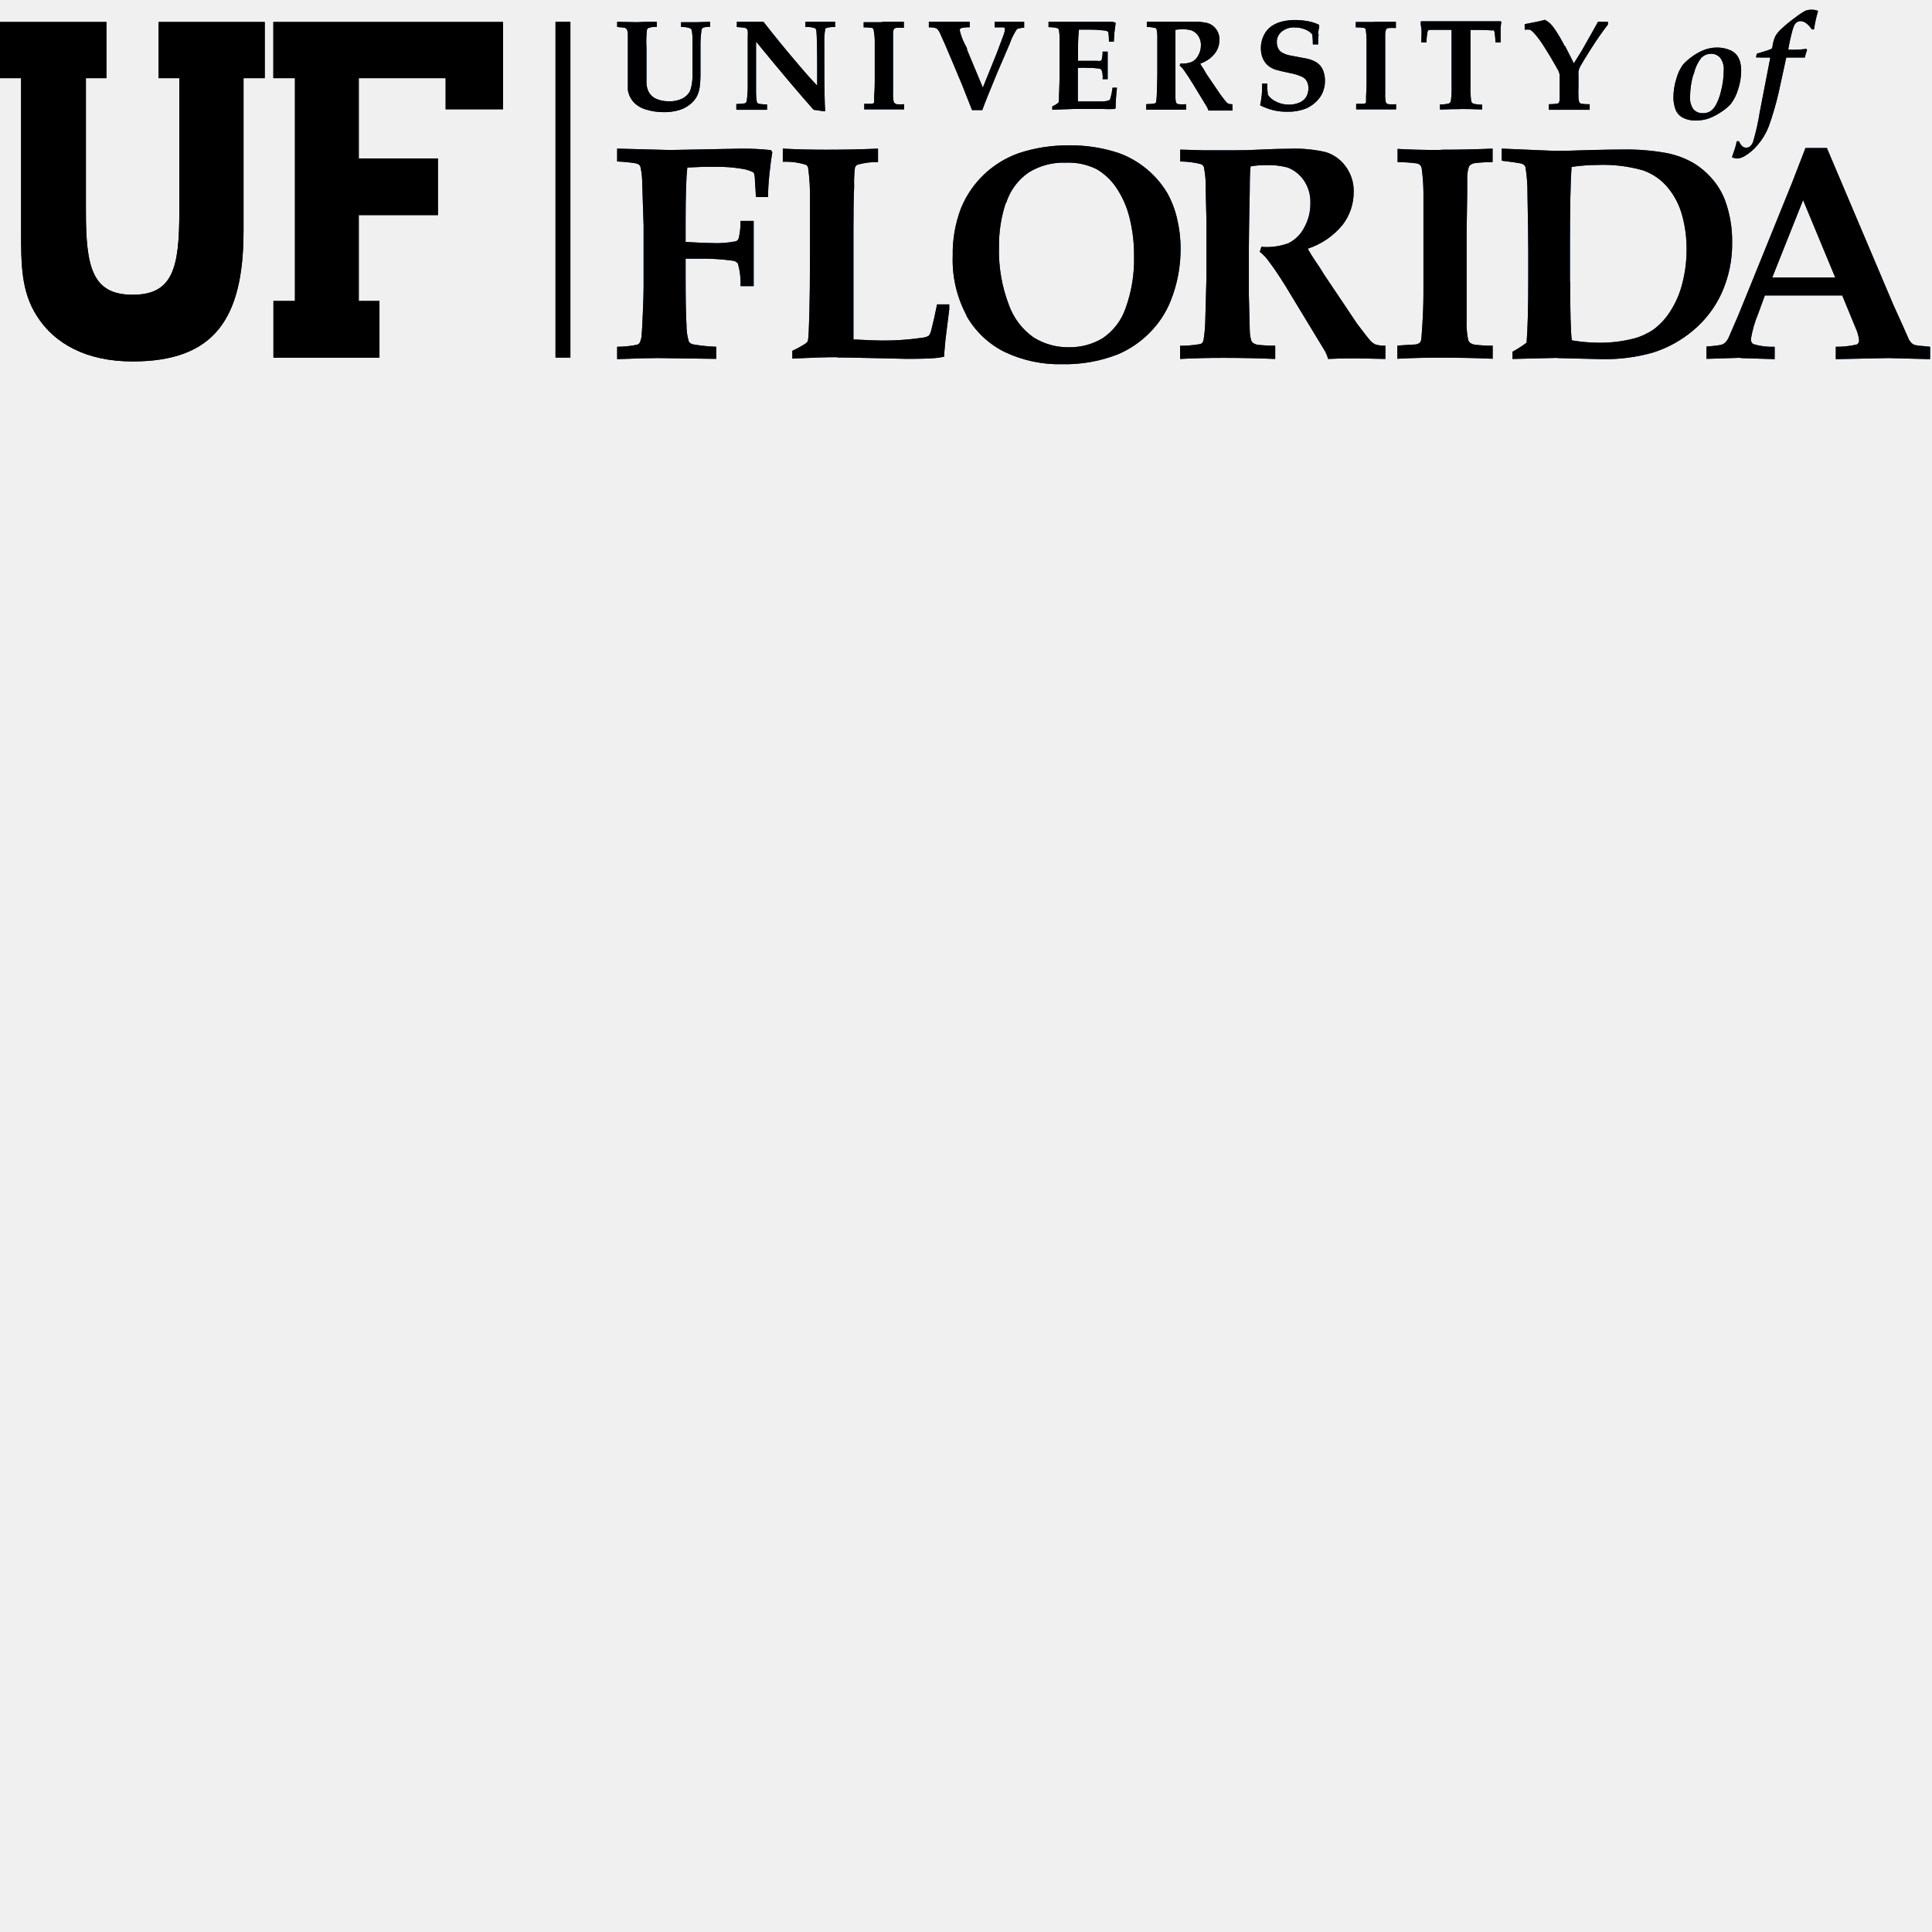
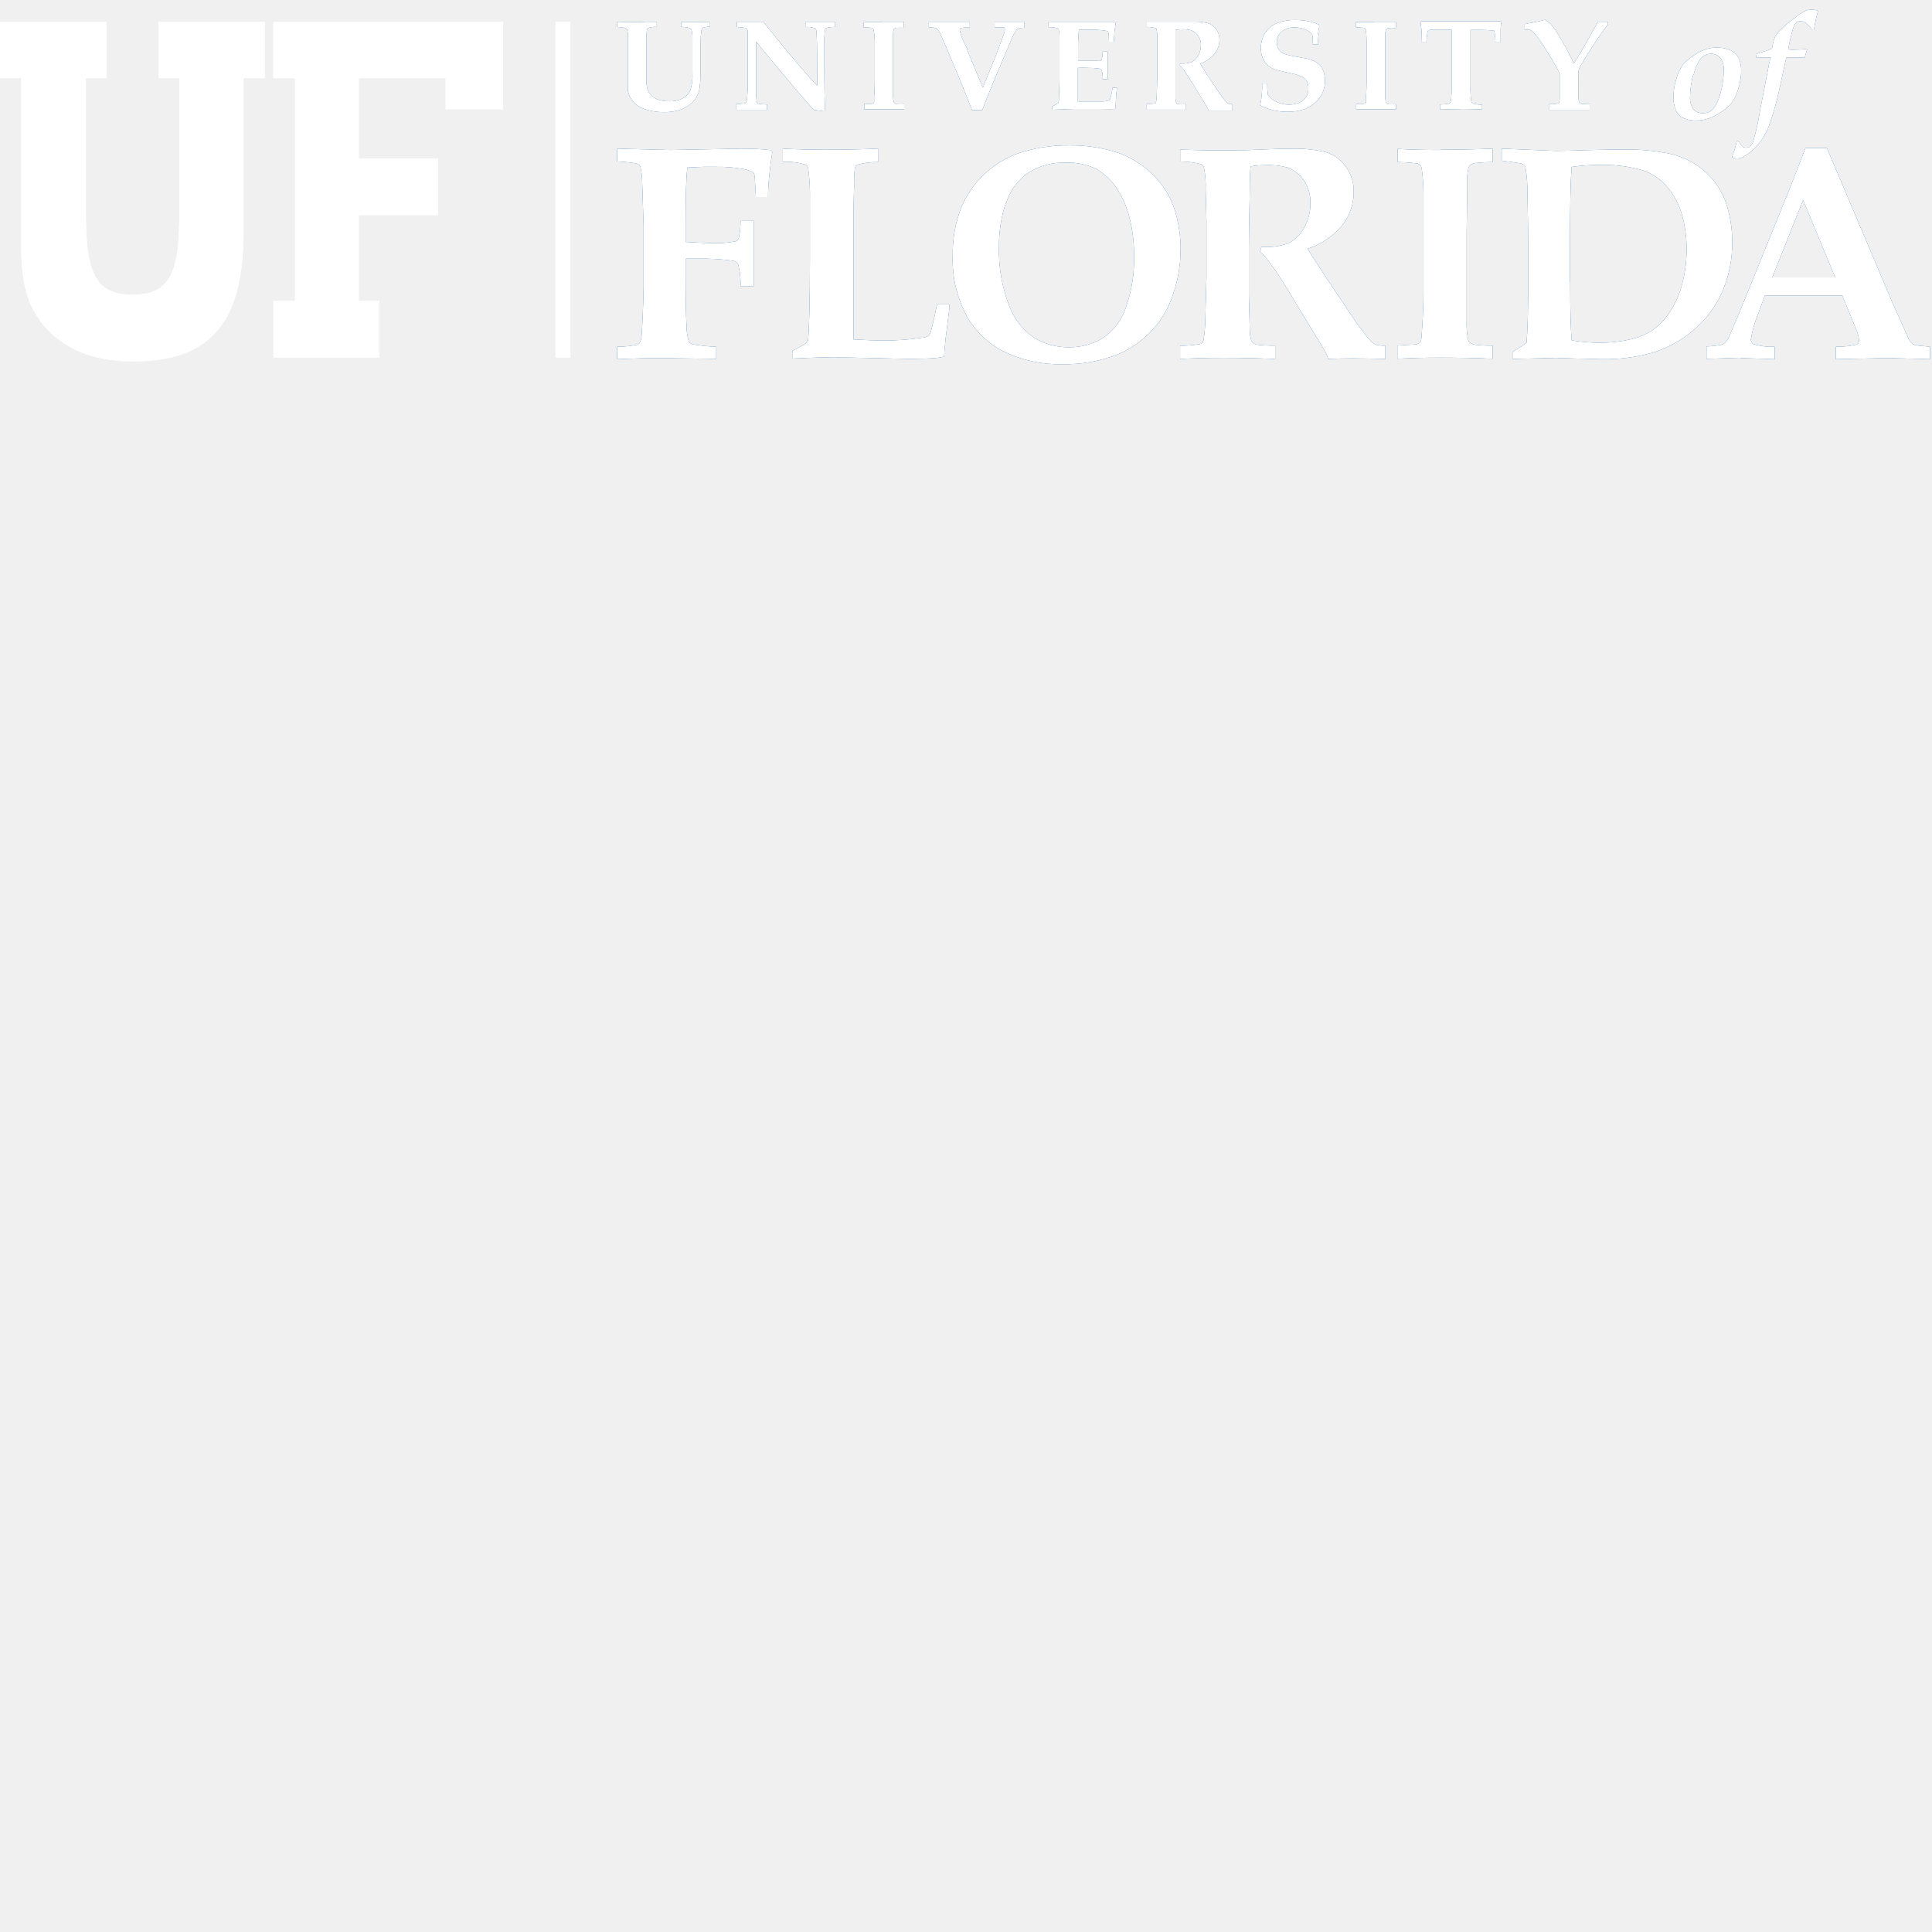
<svg xmlns="http://www.w3.org/2000/svg" height="195" width="195">
  <g fill="white" fill-rule="evenodd">
-     <path d="M56.07 2.21v33.88h1.5V2.21z" fill="#000" />
+     <path d="M56.07 2.21v33.88h1.5V2.21z" fill="white" />
    <path d="M169.09 11c.13.358.38.659.71.85.424.226.9.333 1.38.31a3.74 3.74 0 0 0 1.33-.22 6.17 6.17 0 0 0 1.23-.65 4.69 4.69 0 0 0 .94-.78 4.59 4.59 0 0 0 .74-1.46 6 6 0 0 0 .32-1.91 3.3 3.3 0 0 0-.12-.93 1.93 1.93 0 0 0-.39-.73 1.87 1.87 0 0 0-.79-.49 3.32 3.32 0 0 0-1.15-.19 3.56 3.56 0 0 0-1.42.29 5.47 5.47 0 0 0-1.23.73 5.18 5.18 0 0 0-.78.71 4.33 4.33 0 0 0-.66 1.41 6.36 6.36 0 0 0-.3 1.89 3.43 3.43 0 0 0 .2 1.18zm1.86-3.47a4 4 0 0 1 .74-1.66 1.34 1.34 0 0 1 1-.44 1.18 1.18 0 0 1 .93.4c.27.373.399.83.36 1.29a8.62 8.62 0 0 1-.31 2.21 5.51 5.51 0 0 1-.47 1.24 1.84 1.84 0 0 1-.56.65 1.28 1.28 0 0 1-.72.2 1.22 1.22 0 0 1-1-.39 2 2 0 0 1-.34-1.29 8.71 8.71 0 0 1 .33-2.23zm6.73-1.72h1l-1.06 5.47a23 23 0 0 1-.67 3 1.06 1.06 0 0 1-.31.49.64.64 0 0 1-.39.14.6.6 0 0 1-.4-.15 1.39 1.39 0 0 1-.33-.5h-.23c-.05.26-.11.51-.18.73s-.17.51-.3.88c.151.07.314.114.48.13.253-.006.5-.075.72-.2a4.94 4.94 0 0 0 1.4-1.18 6.38 6.38 0 0 0 1.11-1.85c.4-1.12.734-2.261 1-3.42l.77-3.54h1.87a4.7 4.7 0 0 1 .23-.76l-.07-.12a6.38 6.38 0 0 1-.71.07c-.527.033-.86.033-1 0h-.12a20.22 20.22 0 0 1 .43-1.95 2.67 2.67 0 0 1 .2-.54.75.75 0 0 1 .27-.28.67.67 0 0 1 .35-.1 1 1 0 0 1 .53.19c.24.176.444.396.6.65h.22a13.43 13.43 0 0 1 .41-1.87 1.68 1.68 0 0 0-.6-.12 1.8 1.8 0 0 0-.69.11 7.53 7.53 0 0 0-1 .67 14.67 14.67 0 0 0-1.42 1.16 3.1 3.1 0 0 0-.61.75 3.86 3.86 0 0 0-.26.86c0 .19-.07.31-.1.39a5.66 5.66 0 0 1-.79.28c-.32.093-.56.17-.72.23l-.07.37h.44zM76.07 22.3h-1.33a7.08 7.08 0 0 1-.17 1.7.47.47 0 0 1-.29.35 9.82 9.82 0 0 1-2.47.18c-.453 0-1.323-.037-2.61-.11v-2.08c0-2.62.057-4.43.17-5.43l1.59-.07h1.43a13.64 13.64 0 0 1 2.32.17 4 4 0 0 1 1.26.35.29.29 0 0 1 .14.15c.063.262.094.53.09.8.06.813.09 1.34.09 1.58h1.23c0-.667.047-1.443.14-2.33s.19-1.62.29-2.2l-.14-.21a26.18 26.18 0 0 0-2.9-.15l-7.28.14-5.34-.14v1.3c.6.023 1.197.08 1.79.17.153.024.299.078.43.16a.49.49 0 0 1 .14.25 7.61 7.61 0 0 1 .17 1.65c.093 2.667.14 4.08.14 4.24V29c0 .533-.027 1.413-.08 2.64s-.093 1.957-.12 2.19a1.87 1.87 0 0 1-.21.79.47.47 0 0 1-.23.17 10.22 10.22 0 0 1-2.03.21v1.25c1.86-.073 3.22-.11 4.08-.11l5.92.08V35a17.42 17.42 0 0 1-2.38-.25.71.71 0 0 1-.38-.26 5.51 5.51 0 0 1-.24-1.67c-.06-.96-.09-2.627-.09-5v-1.71h1.21c1.18-.026 2.36.04 3.53.2a.76.76 0 0 1 .54.29 7.18 7.18 0 0 1 .26 2.28h1.33zm8.42 13.78c.667 0 1.827.02 3.48.06l3.56.08c1.293 0 2.247-.027 2.86-.08a5.15 5.15 0 0 0 .9-.14c0-.193.047-.767.14-1.72l.38-3.06v-.5h-1.23c-.193.973-.39 1.847-.59 2.62a1.39 1.39 0 0 1-.26.56 1.88 1.88 0 0 1-.74.2 26.43 26.43 0 0 1-4 .27c-.507 0-1.457-.037-2.85-.11v-2.58-4.29-4.37c0-1.693.023-3.097.07-4.21a12.27 12.27 0 0 1 .08-1.88.53.53 0 0 1 .24-.3 6.89 6.89 0 0 1 2.09-.27V15c-1.647.073-3.387.11-5.22.11-1.647 0-3.11-.037-4.39-.11v1.33a6.79 6.79 0 0 1 2.32.3.47.47 0 0 1 .23.27c.15 1.08.214 2.17.19 3.26v5.91c0 2.173-.02 4.033-.06 5.58s-.087 2.447-.14 2.7a.36.36 0 0 1-.07.17 1.44 1.44 0 0 1-.41.3 9.88 9.88 0 0 1-1.1.59v.78c2-.093 3.503-.14 4.51-.14zm13.06-4.2a9.06 9.06 0 0 0 3.84 3.64 12.82 12.82 0 0 0 5.85 1.24 14.54 14.54 0 0 0 5.6-1 9.93 9.93 0 0 0 3.19-2.17 9.58 9.58 0 0 0 2.13-3.23 14 14 0 0 0 1-5.28 13 13 0 0 0-.37-3.08 9.81 9.81 0 0 0-1-2.56 9.47 9.47 0 0 0-4.89-4 15.28 15.28 0 0 0-5-.77 15.71 15.71 0 0 0-5.11.8A9.85 9.85 0 0 0 97 21a12.76 12.76 0 0 0-.84 4.83 11.82 11.82 0 0 0 1.39 6zm4-11.39a5.87 5.87 0 0 1 2.26-3.07 6.61 6.61 0 0 1 3.76-1 6.4 6.4 0 0 1 3.11.65 6.12 6.12 0 0 1 2 1.89 9.34 9.34 0 0 1 1.32 3 15.25 15.25 0 0 1 .46 3.88 14.37 14.37 0 0 1-.85 5.26 6 6 0 0 1-2.32 3.04 6.47 6.47 0 0 1-3.41.91 6.56 6.56 0 0 1-3.57-1 6.82 6.82 0 0 1-2.48-3.27 15.21 15.21 0 0 1-1-5.85 13.66 13.66 0 0 1 .7-4.49zm19.74-3.89a.57.57 0 0 1 .22.26 9.7 9.7 0 0 1 .18 2.27l.08 3.2v5.62l-.12 4.42a14.11 14.11 0 0 1-.15 1.79 1 1 0 0 1-.13.42.46.46 0 0 1-.26.15 11.4 11.4 0 0 1-2 .17v1.33c1.333-.073 2.79-.11 4.37-.11 1.767 0 3.51.037 5.23.11v-1.34a15.11 15.11 0 0 1-1.76-.09 1.18 1.18 0 0 1-.44-.16.62.62 0 0 1-.2-.22 3.58 3.58 0 0 1-.17-1.1c0-.28-.03-1.46-.09-3.54v-4.81c0-.96.03-2.867.09-5.72 0-1.273.03-2.093.09-2.46a8.54 8.54 0 0 1 1.44-.12 7.7 7.7 0 0 1 2.27.23 3.52 3.52 0 0 1 1.65 1.29c.466.682.7 1.495.67 2.32a4.93 4.93 0 0 1-.64 2.49 3.59 3.59 0 0 1-1.56 1.54 6.24 6.24 0 0 1-2.74.37l-.17.5c.362.284.679.621.94 1 .667.88 1.453 2.087 2.36 3.62l3.24 5.34c.157.27.278.559.36.86.8-.04 1.603-.06 2.41-.06.667 0 1.79.02 3.37.06v-1.34a3 3 0 0 1-1-.12 1.6 1.6 0 0 1-.5-.37c-.173-.18-.637-.77-1.39-1.77l-1-1.5-2.35-3.5-.17-.29c-.06-.1-.24-.38-.57-.86s-.61-.93-.86-1.38a7.56 7.56 0 0 0 3.5-2.38 5.39 5.39 0 0 0 1.14-3.33 4.15 4.15 0 0 0-.83-2.62 3.88 3.88 0 0 0-2-1.42 13.78 13.78 0 0 0-3.56-.34c-.82 0-1.853.03-3.1.09-.76.047-1.667.07-2.72.07h-2.88l-2.42-.07v1.2a8.55 8.55 0 0 1 2.22.3zm24.15-1.46c-1.647 0-3.107-.037-4.38-.11v1.33a16 16 0 0 1 1.92.13.75.75 0 0 1 .36.17.66.66 0 0 1 .15.3c.11.799.17 1.604.18 2.41v10.21c0 1.033-.04 2.153-.12 3.36-.05.83-.09 1.3-.12 1.42a.49.49 0 0 1-.14.24.9.9 0 0 1-.43.17c-.16 0-.767.037-1.82.11v1.33a76.478 76.478 0 0 1 4.35-.11c1.873 0 3.63.037 5.27.11v-1.32a14.41 14.41 0 0 1-1.81-.1 1.15 1.15 0 0 1-.46-.18.61.61 0 0 1-.21-.33 8.27 8.27 0 0 1-.15-2v-8.9c0-.193.02-1.527.06-4v-1.49a3.57 3.57 0 0 1 .15-1 .5.5 0 0 1 .17-.25 1.06 1.06 0 0 1 .41-.17 14.82 14.82 0 0 1 1.83-.11V15c-1.647.073-3.393.11-5.24.11zm11.71 21l4.49.11a17.7 17.7 0 0 0 5.22-.67 11.79 11.79 0 0 0 4-2.2 10.73 10.73 0 0 0 2.91-3.8 12.09 12.09 0 0 0 1.06-5.16 11.87 11.87 0 0 0-.71-4.18 7.21 7.21 0 0 0-1.25-2.12 8 8 0 0 0-2-1.7 8.78 8.78 0 0 0-2.81-1 22.57 22.57 0 0 0-4.29-.33c-.78 0-1.813.017-3.1.05-1.787.06-3.003.09-3.65.09l-5.45-.23v1.22c1.093.14 1.727.23 1.9.27a.77.77 0 0 1 .38.18.53.53 0 0 1 .12.21c.145.903.212 1.816.2 2.73.053 2.573.08 4.527.08 5.86V28c0 3.04-.057 5.237-.17 6.59-.32.243-.654.466-1 .67l-.42.24v.73l4.58-.11zm1.31-7.71v-3.5c0-3.96.053-6.653.16-8.08a18.17 18.17 0 0 1 2.57-.2 14.71 14.71 0 0 1 4.63.54 5.69 5.69 0 0 1 2.53 1.76 7.46 7.46 0 0 1 1.44 2.82 12.69 12.69 0 0 1 .44 3.34 13.59 13.59 0 0 1-.44 3.53 9.34 9.34 0 0 1-1.23 2.82 6.77 6.77 0 0 1-1.66 1.79 6.49 6.49 0 0 1-2 .92 13.63 13.63 0 0 1-3.57.42 16.32 16.32 0 0 1-2.69-.24c-.107-.96-.16-2.94-.16-5.94zm17.17 7.71l3.49.11V35a6.49 6.49 0 0 1-2.16-.27.56.56 0 0 1-.24-.51c.148-.89.4-1.759.75-2.59l.66-1.81h7.81l1.35 3.28c.185.391.303.81.35 1.24a.45.45 0 0 1-.23.43 8.8 8.8 0 0 1-2.12.23v1.25l5.31-.11 4.21.11V35l-.67-.07a4.7 4.7 0 0 1-.88-.11.9.9 0 0 1-.31-.18 1.46 1.46 0 0 1-.29-.39l-.61-1.39-.94-2.07-6.72-15.85h-2.16l-1.33 3.44-3.95 9.75a548.915 548.915 0 0 1-1.51 3.71 257.941 257.941 0 0 1-1 2.31 1.74 1.74 0 0 1-.34.45 1.08 1.08 0 0 1-.4.21c-.483.085-.97.138-1.46.16v1.25l3.47-.11zm6.36-15.94l3.24 7.8h-6.35l3.12-7.83zM63.08 2.81a.51.51 0 0 1 .21.19c.05.131.077.27.08.41v5.66a2.32 2.32 0 0 0 .84 1.48 2.9 2.9 0 0 0 1 .51 6.06 6.06 0 0 0 1.8.26 5.37 5.37 0 0 0 1.45-.18 3.22 3.22 0 0 0 1.09-.53 2.71 2.71 0 0 0 .74-.8 2.81 2.81 0 0 0 .33-1 8.8 8.8 0 0 0 .08-1.18V6.1 4.3a9.37 9.37 0 0 1 .11-1.3.36.36 0 0 1 .12-.19 1.74 1.74 0 0 1 .74-.1V2.2l-1.38.04h-1.55v.48a2.57 2.57 0 0 1 .91.13.3.3 0 0 1 .15.15c.073.328.103.664.09 1v3.3a5 5 0 0 1-.22 1.84 1.75 1.75 0 0 1-.75.78 2.81 2.81 0 0 1-1.41.3 3.08 3.08 0 0 1-1.22-.22 1.69 1.69 0 0 1-.74-.59 2.09 2.09 0 0 1-.3-1V4.8a10.45 10.45 0 0 1 .04-1.74.31.31 0 0 1 .13-.22 1.93 1.93 0 0 1 .87-.12V2.2h-1.12l-.88.04-2-.04v.52l.83.09zm11.29 8.27h3.05v-.54h-.13a5.58 5.58 0 0 1-.6-.05.44.44 0 0 1-.21-.07.26.26 0 0 1-.09-.12 5 5 0 0 1-.08-.9V4.2c2.507 3.06 4.443 5.353 5.81 6.88l1.09.16.08-.05c-.06-.6-.09-2.307-.09-5.12V4.4a7.06 7.06 0 0 1 .09-1.46.16.16 0 0 1 .07-.1c.3-.094.616-.132.93-.11V2.2h-3v.53c.339-.03.68.015 1 .13a.45.45 0 0 1 .11.31c.053.4.08 1.733.08 4v1.47c-.587-.607-1.327-1.443-2.22-2.51a110.922 110.922 0 0 1-3.2-3.93h-2.69v.53c.271.01.542.036.81.08a.41.41 0 0 1 .2.1.47.47 0 0 1 .09.21c.016.2.016.4 0 .6V8.94c-.033.62-.063 1.01-.09 1.17a.56.56 0 0 1-.08.24.28.28 0 0 1-.12.08 7 7 0 0 1-.86.07v.54zM89 2.24h-1.83v.52c.267 0 .535.017.8.05a.31.31 0 0 1 .15.07.27.27 0 0 1 .06.13c.057.327.094.658.11.99V8.3c0 .433-.02.903-.06 1.41v.6a.2.2 0 0 1-.06.1.38.38 0 0 1-.18.07h-.76v.56h4.03v-.52a6 6 0 0 1-.76 0 .48.48 0 0 1-.21-.12.26.26 0 0 1-.09-.14 3.45 3.45 0 0 1-.06-.85V5.7 4.02 3.4a1.51 1.51 0 0 1 .05-.4.21.21 0 0 1 .1-.12.44.44 0 0 1 .17-.07 6.25 6.25 0 0 1 .77 0V2.2h-2.2zm10.14 8.88c.26-.72.753-1.953 1.48-3.7l.86-2 .45-1.05a6 6 0 0 1 .72-1.44 2.1 2.1 0 0 1 .72-.13v-.6H100.39v.56H101.32a.22.22 0 0 1 .09.08.31.31 0 0 1 0 .16.8.8 0 0 1 0 .15c-.04.173-.157.507-.35 1a73.78 73.78 0 0 1-.45 1.2L99.2 8.84 97.6 5v-.12l-.31-.61a5.69 5.69 0 0 1-.42-1.21.22.22 0 0 1 .05-.16.36.36 0 0 1 .19-.09 3.93 3.93 0 0 1 .77-.06V2.2h-4.13v.56a2.06 2.06 0 0 1 .79.11c.163.157.289.349.37.56.16.32.593 1.32 1.3 3l.9 2.15 1 2.53h1zm9.15-.12h3.08c.383.02.767.02 1.15 0l.08-.08a19.6 19.6 0 0 1 .14-2.07h-.45a6.68 6.68 0 0 1-.24 1.15.23.23 0 0 1-.08.11 2.05 2.05 0 0 1-.71.13H108.79V6.85a9.13 9.13 0 0 1 1 0 7.5 7.5 0 0 1 1.13.07c.11.01.208.07.27.16.095.293.129.603.1.91h.51V5.21h-.51a3.28 3.28 0 0 1-.09.8.24.24 0 0 1-.09.13 1.16 1.16 0 0 1-.4 0h-1.9V4.82a16.15 16.15 0 0 1 .09-1.83h1.15a11 11 0 0 1 1.23.07 1.5 1.5 0 0 1 .51.1.23.23 0 0 1 .08.13c.044.305.064.612.06.92h.49l.06-.92.12-.92v-.08l-.31-.09H105.83v.54c.31-.003.62.034.92.11a.2.2 0 0 1 .1.1c.07.288.1.584.09.88v4.09c0 .333-.017.863-.05 1.59 0 .4 0 .69-.06.86-.192.147-.4.27-.62.37v.34zm8.35-8.18a.23.23 0 0 1 .09.11c.068.329.095.665.08 1V7.6l-.05 1.85a5.77 5.77 0 0 1-.06.75.41.41 0 0 1-.05.18.2.2 0 0 1-.11.06 4.9 4.9 0 0 1-.85.07v.56h4.02v-.55a6.36 6.36 0 0 1-.74 0 .49.49 0 0 1-.18-.07.26.26 0 0 1-.08-.09 1.54 1.54 0 0 1-.07-.46V8.41v-2-2.4-1a3.59 3.59 0 0 1 .6-.05 3.21 3.21 0 0 1 1 .1c.28.106.52.294.69.54.2.294.299.645.28 1a2.06 2.06 0 0 1-.27 1 1.49 1.49 0 0 1-.65.65 2.61 2.61 0 0 1-1.15.16l-.07.21c.15.119.282.26.39.42.273.367.607.873 1 1.52l1.36 2.24c.065.113.115.234.15.36h2.42v-.64a1.25 1.25 0 0 1-.4-.05.65.65 0 0 1-.21-.16c-.073-.073-.267-.32-.58-.74l-.43-.63-1-1.47-.07-.12-.2-.35c-.13-.2-.26-.39-.36-.58a3.16 3.16 0 0 0 1.46-1c.313-.4.482-.893.48-1.4a1.74 1.74 0 0 0-.35-1.1 1.62 1.62 0 0 0-.84-.59 5.75 5.75 0 0 0-1.49-.14h-4.65v.53c.314.002.627.046.93.13zm16.39.63a7.37 7.37 0 0 1 .13-.81l-.05-.15a4.32 4.32 0 0 0-1.1-.35 7 7 0 0 0-1.3-.12 5.58 5.58 0 0 0-1.26.14 3.29 3.29 0 0 0-1.1.47 2.36 2.36 0 0 0-.79.93 2.9 2.9 0 0 0-.3 1.31 2.68 2.68 0 0 0 .17.95 2 2 0 0 0 .5.75c.252.226.554.39.88.48.24.073.743.19 1.51.35a4.93 4.93 0 0 1 1.12.36c.2.102.364.262.47.46.106.214.157.451.15.69a1.7 1.7 0 0 1-.21.85 1.42 1.42 0 0 1-.69.59 2.59 2.59 0 0 1-1.08.21 2.76 2.76 0 0 1-1.28-.3 2 2 0 0 1-.83-.69 7.94 7.94 0 0 1-.07-1.14h-.51a9.27 9.27 0 0 1-.2 2.2 6.63 6.63 0 0 0 1.34.5 6 6 0 0 0 1.39.15 4.92 4.92 0 0 0 1.83-.3c.34-.138.653-.33.93-.57a3.05 3.05 0 0 0 .71-.85c.233-.44.35-.932.34-1.43a2.67 2.67 0 0 0-.12-.83 2 2 0 0 0-.31-.62 1.73 1.73 0 0 0-.5-.43 3.26 3.26 0 0 0-.83-.32l-.85-.16-1-.19a2.81 2.81 0 0 1-.73-.28 1 1 0 0 1-.38-.41 1.54 1.54 0 0 1-.14-.68 1.34 1.34 0 0 1 .47-1 1.9 1.9 0 0 1 1.34-.44 2.66 2.66 0 0 1 1.09.22c.266.1.5.27.68.49.04.332.06.666.06 1h.53c0-.43 0-.78.06-1zm5.64-1.23h-1.83v.54a6.7 6.7 0 0 1 .8.05.31.31 0 0 1 .15.07.27.27 0 0 1 .06.13 8 8 0 0 1 .08 1V8.3c0 .433-.017.903-.05 1.41v.6a.2.2 0 0 1-.06.1.38.38 0 0 1-.18.07h-.76v.56h4.03v-.52a6 6 0 0 1-.76 0 .48.48 0 0 1-.19-.08.25.25 0 0 1-.09-.14 3.44 3.44 0 0 1-.06-.85V5.7 4.02 3.4a1.52 1.52 0 0 1 .08-.4.22.22 0 0 1 .07-.1.45.45 0 0 1 .17-.07 6.23 6.23 0 0 1 .76 0V2.2h-2.2zm8.84 8.78c.567 0 1.26.017 2.08.05v-.49a3 3 0 0 1-.91-.11.38.38 0 0 1-.19-.24 10.43 10.43 0 0 1-.07-1.65v-3.8-1.74h.91c.487 0 .903.017 1.25.05a.43.43 0 0 1 .2 0 .6.6 0 0 1 .08.27c.047.311.074.625.08.94h.52V2.89a6.52 6.52 0 0 1 .07-.68l-.06-.06H143.45l-.06.06c0 .213.02.413.06.6s.04.677 0 1.47h.52c.007-.335.04-.67.1-1a.42.42 0 0 1 .08-.22.55.55 0 0 1 .24-.05h2.12v5.54a10.3 10.3 0 0 1-.07 1.64.39.39 0 0 1-.19.25 3.12 3.12 0 0 1-.91.1v.52c.78-.033 1.473-.05 2.08-.05zm10.4-6.38a15.08 15.08 0 0 0-.92-1.58 4 4 0 0 0-.49-.63 2.89 2.89 0 0 0-.56-.41l-.7.17-1.35.27V3a2.13 2.13 0 0 1 .56 0c.168.116.319.254.45.41a10.2 10.2 0 0 1 1 1.38c.453.707.88 1.423 1.28 2.15a1.8 1.8 0 0 1 .24.6v2.44a.94.94 0 0 1-.07.38.3.3 0 0 1-.17.1 6.83 6.83 0 0 1-.85.06v.56h4.12v-.56a5.21 5.21 0 0 1-.84-.05.35.35 0 0 1-.19-.11 1.2 1.2 0 0 1-.1-.44c-.02-.39-.02-.78 0-1.17V7.66a2.59 2.59 0 0 1 0-.48c.04-.167.1-.328.18-.48.14-.267.507-.867 1.1-1.8s1.157-1.74 1.69-2.42V2.2h-1c-.06.12-.21.39-.44.79l-1.2 2.12-.8 1.29c-.1-.22-.397-.807-.89-1.76z" fill="#004b93" fill-rule="nonzero" />
-     <g fill="#000">
+     <g fill="white">
      <path d="M36.21 30.38v-8.67h7.99v-5.72h-7.99v-8.1h8.77v3.14h5.79V2.22H27.59v5.67h2.18v22.49H27.6v5.72h10.7v-5.72zm-11.63-7.09V7.89h2.14V2.22H16.01v5.67h2.09v13.49c0 5.66-.65 8.37-4.71 8.37S8.67 27 8.67 21.38V7.89h2.07V2.22H0v5.67h2.13v15.4c0 3.37 0 6.12 1.59 8.6 1.77 2.8 5 4.59 9.66 4.59 8.26 0 11.2-4.31 11.2-13.19zM56.07 2.21v33.88h1.5V2.21z" />
      <path d="M169.09 11c.13.358.38.659.71.85.424.226.9.333 1.38.31a3.74 3.74 0 0 0 1.33-.22 6.17 6.17 0 0 0 1.23-.65 4.69 4.69 0 0 0 .94-.78 4.59 4.59 0 0 0 .74-1.46 6 6 0 0 0 .32-1.91 3.3 3.3 0 0 0-.12-.93 1.93 1.93 0 0 0-.39-.73 1.87 1.87 0 0 0-.79-.49 3.32 3.32 0 0 0-1.15-.19 3.56 3.56 0 0 0-1.42.29 5.47 5.47 0 0 0-1.23.73 5.18 5.18 0 0 0-.78.71 4.33 4.33 0 0 0-.66 1.41 6.36 6.36 0 0 0-.3 1.89 3.43 3.43 0 0 0 .2 1.18zm1.86-3.47a4 4 0 0 1 .74-1.66 1.34 1.34 0 0 1 1-.44 1.18 1.18 0 0 1 .93.4c.27.373.399.83.36 1.29a8.62 8.62 0 0 1-.31 2.21 5.51 5.51 0 0 1-.47 1.24 1.84 1.84 0 0 1-.56.65 1.28 1.28 0 0 1-.72.2 1.22 1.22 0 0 1-1-.39 2 2 0 0 1-.34-1.29 8.71 8.71 0 0 1 .33-2.23zm6.73-1.72h1l-1.06 5.47a23 23 0 0 1-.67 3 1.06 1.06 0 0 1-.31.49.64.64 0 0 1-.39.14.6.6 0 0 1-.4-.15 1.39 1.39 0 0 1-.33-.5h-.23c-.05.26-.11.51-.18.73s-.17.51-.3.88c.151.07.314.114.48.13.253-.006.5-.075.72-.2a4.94 4.94 0 0 0 1.4-1.18 6.38 6.38 0 0 0 1.11-1.85c.4-1.12.734-2.261 1-3.42l.77-3.54h1.87a4.7 4.7 0 0 1 .23-.76l-.07-.12a6.38 6.38 0 0 1-.71.07c-.527.033-.86.033-1 0h-.12a20.22 20.22 0 0 1 .43-1.95 2.67 2.67 0 0 1 .2-.54.75.75 0 0 1 .27-.28.67.67 0 0 1 .35-.1 1 1 0 0 1 .53.19c.24.176.444.396.6.65h.22a13.43 13.43 0 0 1 .41-1.87 1.68 1.68 0 0 0-.6-.12 1.8 1.8 0 0 0-.69.11 7.53 7.53 0 0 0-1 .67 14.67 14.67 0 0 0-1.42 1.16 3.1 3.1 0 0 0-.61.75 3.86 3.86 0 0 0-.26.86c0 .19-.07.31-.1.39a5.66 5.66 0 0 1-.79.28c-.32.093-.56.17-.72.23l-.07.37h.44zM76.07 22.3h-1.33a7.08 7.08 0 0 1-.17 1.7.47.47 0 0 1-.29.35 9.82 9.82 0 0 1-2.47.18c-.453 0-1.323-.037-2.61-.11v-2.08c0-2.62.057-4.43.17-5.43l1.59-.07h1.43a13.64 13.64 0 0 1 2.32.17 4 4 0 0 1 1.26.35.29.29 0 0 1 .14.15c.063.262.094.53.09.8.06.813.09 1.34.09 1.58h1.23c0-.667.047-1.443.14-2.33s.19-1.62.29-2.2l-.14-.21a26.18 26.18 0 0 0-2.9-.15l-7.28.14-5.34-.14v1.3c.6.023 1.197.08 1.79.17.153.024.299.078.43.16a.49.49 0 0 1 .14.25 7.61 7.61 0 0 1 .17 1.65c.093 2.667.14 4.08.14 4.24V29c0 .533-.027 1.413-.08 2.64s-.093 1.957-.12 2.19a1.87 1.87 0 0 1-.21.79.47.47 0 0 1-.23.17 10.22 10.22 0 0 1-2.03.21v1.25c1.86-.073 3.22-.11 4.08-.11l5.92.08V35a17.42 17.42 0 0 1-2.38-.25.71.71 0 0 1-.38-.26 5.51 5.51 0 0 1-.24-1.67c-.06-.96-.09-2.627-.09-5v-1.71h1.21c1.18-.026 2.36.04 3.53.2a.76.76 0 0 1 .54.29 7.18 7.18 0 0 1 .26 2.28h1.33zm8.42 13.78c.667 0 1.827.02 3.48.06l3.56.08c1.293 0 2.247-.027 2.86-.08a5.15 5.15 0 0 0 .9-.14c0-.193.047-.767.14-1.72l.38-3.06v-.5h-1.23c-.193.973-.39 1.847-.59 2.62a1.39 1.39 0 0 1-.26.56 1.88 1.88 0 0 1-.74.2 26.43 26.43 0 0 1-4 .27c-.507 0-1.457-.037-2.85-.11v-2.58-4.29-4.37c0-1.693.023-3.097.07-4.21a12.27 12.27 0 0 1 .08-1.88.53.53 0 0 1 .24-.3 6.89 6.89 0 0 1 2.09-.27V15c-1.647.073-3.387.11-5.22.11-1.647 0-3.11-.037-4.39-.11v1.33a6.79 6.79 0 0 1 2.32.3.47.47 0 0 1 .23.27c.15 1.08.214 2.17.19 3.26v5.91c0 2.173-.02 4.033-.06 5.58s-.087 2.447-.14 2.7a.36.36 0 0 1-.07.17 1.44 1.44 0 0 1-.41.3 9.88 9.88 0 0 1-1.1.59v.78c2-.093 3.503-.14 4.51-.14zm13.06-4.2a9.06 9.06 0 0 0 3.84 3.64 12.82 12.82 0 0 0 5.85 1.24 14.54 14.54 0 0 0 5.6-1 9.93 9.93 0 0 0 3.19-2.17 9.58 9.58 0 0 0 2.13-3.23 14 14 0 0 0 1-5.28 13 13 0 0 0-.37-3.08 9.81 9.81 0 0 0-1-2.56 9.47 9.47 0 0 0-4.89-4 15.28 15.28 0 0 0-5-.77 15.71 15.71 0 0 0-5.11.8A9.85 9.85 0 0 0 97 21a12.76 12.76 0 0 0-.84 4.83 11.82 11.82 0 0 0 1.39 6zm4-11.39a5.87 5.87 0 0 1 2.26-3.07 6.61 6.61 0 0 1 3.76-1 6.4 6.4 0 0 1 3.11.65 6.12 6.12 0 0 1 2 1.89 9.34 9.34 0 0 1 1.32 3 15.25 15.25 0 0 1 .46 3.88 14.37 14.37 0 0 1-.85 5.26 6 6 0 0 1-2.32 3.04 6.47 6.47 0 0 1-3.41.91 6.56 6.56 0 0 1-3.57-1 6.82 6.82 0 0 1-2.48-3.27 15.21 15.21 0 0 1-1-5.85 13.66 13.66 0 0 1 .7-4.49zm19.74-3.89a.57.57 0 0 1 .22.26 9.7 9.7 0 0 1 .18 2.27l.08 3.2v5.62l-.12 4.42a14.11 14.11 0 0 1-.15 1.79 1 1 0 0 1-.13.42.46.46 0 0 1-.26.15 11.4 11.4 0 0 1-2 .17v1.33c1.333-.073 2.79-.11 4.37-.11 1.767 0 3.51.037 5.23.11v-1.34a15.11 15.11 0 0 1-1.76-.09 1.18 1.18 0 0 1-.44-.16.62.62 0 0 1-.2-.22 3.58 3.58 0 0 1-.17-1.1c0-.28-.03-1.46-.09-3.54v-4.81c0-.96.03-2.867.09-5.72 0-1.273.03-2.093.09-2.46a8.54 8.54 0 0 1 1.44-.12 7.7 7.7 0 0 1 2.27.23 3.52 3.52 0 0 1 1.65 1.29c.466.682.7 1.495.67 2.32a4.93 4.93 0 0 1-.64 2.49 3.59 3.59 0 0 1-1.56 1.54 6.24 6.24 0 0 1-2.74.37l-.17.5c.362.284.679.621.94 1 .667.88 1.453 2.087 2.36 3.62l3.24 5.34c.157.27.278.559.36.86.8-.04 1.603-.06 2.41-.06.667 0 1.79.02 3.37.06v-1.34a3 3 0 0 1-1-.12 1.6 1.6 0 0 1-.5-.37c-.173-.18-.637-.77-1.39-1.77l-1-1.5-2.35-3.5-.17-.29c-.06-.1-.24-.38-.57-.86s-.61-.93-.86-1.38a7.56 7.56 0 0 0 3.5-2.38 5.39 5.39 0 0 0 1.14-3.33 4.15 4.15 0 0 0-.83-2.62 3.88 3.88 0 0 0-2-1.42 13.78 13.78 0 0 0-3.56-.34c-.82 0-1.853.03-3.1.09-.76.047-1.667.07-2.72.07h-2.88l-2.42-.07v1.2a8.55 8.55 0 0 1 2.22.3zm24.15-1.46c-1.647 0-3.107-.037-4.38-.11v1.33a16 16 0 0 1 1.92.13.75.75 0 0 1 .36.17.66.66 0 0 1 .15.3c.11.799.17 1.604.18 2.41v10.21c0 1.033-.04 2.153-.12 3.36-.05.83-.09 1.3-.12 1.42a.49.49 0 0 1-.14.24.9.9 0 0 1-.43.17c-.16 0-.767.037-1.82.11v1.33a76.478 76.478 0 0 1 4.35-.11c1.873 0 3.63.037 5.27.11v-1.32a14.41 14.41 0 0 1-1.81-.1 1.15 1.15 0 0 1-.46-.18.61.61 0 0 1-.21-.33 8.27 8.27 0 0 1-.15-2v-8.9c0-.193.02-1.527.06-4v-1.49a3.57 3.57 0 0 1 .15-1 .5.5 0 0 1 .17-.25 1.06 1.06 0 0 1 .41-.17 14.82 14.82 0 0 1 1.83-.11V15c-1.647.073-3.393.11-5.24.11zm11.71 21l4.49.11a17.7 17.7 0 0 0 5.22-.67 11.79 11.79 0 0 0 4-2.2 10.73 10.73 0 0 0 2.91-3.8 12.09 12.09 0 0 0 1.06-5.16 11.87 11.87 0 0 0-.71-4.18 7.21 7.21 0 0 0-1.25-2.12 8 8 0 0 0-2-1.7 8.78 8.78 0 0 0-2.81-1 22.57 22.57 0 0 0-4.29-.33c-.78 0-1.813.017-3.1.05-1.787.06-3.003.09-3.65.09l-5.45-.23v1.22c1.093.14 1.727.23 1.9.27a.77.77 0 0 1 .38.18.53.53 0 0 1 .12.21c.145.903.212 1.816.2 2.73.053 2.573.08 4.527.08 5.86V28c0 3.04-.057 5.237-.17 6.59-.32.243-.654.466-1 .67l-.42.24v.73l4.58-.11zm1.31-7.71v-3.5c0-3.96.053-6.653.16-8.08a18.17 18.17 0 0 1 2.57-.2 14.71 14.71 0 0 1 4.63.54 5.69 5.69 0 0 1 2.53 1.76 7.46 7.46 0 0 1 1.44 2.82 12.69 12.69 0 0 1 .44 3.34 13.59 13.59 0 0 1-.44 3.53 9.34 9.34 0 0 1-1.23 2.82 6.77 6.77 0 0 1-1.66 1.79 6.49 6.49 0 0 1-2 .92 13.63 13.63 0 0 1-3.57.42 16.32 16.32 0 0 1-2.69-.24c-.107-.96-.16-2.94-.16-5.94zm17.17 7.71l3.49.11V35a6.49 6.49 0 0 1-2.16-.27.56.56 0 0 1-.24-.51c.148-.89.4-1.759.75-2.59l.66-1.81h7.81l1.35 3.28c.185.391.303.81.35 1.24a.45.45 0 0 1-.23.43 8.8 8.8 0 0 1-2.12.23v1.25l5.31-.11 4.21.11V35l-.67-.07a4.7 4.7 0 0 1-.88-.11.9.9 0 0 1-.31-.18 1.46 1.46 0 0 1-.29-.39l-.61-1.39-.94-2.07-6.72-15.85h-2.16l-1.33 3.44-3.95 9.75a548.915 548.915 0 0 1-1.51 3.71 257.941 257.941 0 0 1-1 2.31 1.74 1.74 0 0 1-.34.45 1.08 1.08 0 0 1-.4.21c-.483.085-.97.138-1.46.16v1.25l3.47-.11zm6.36-15.94l3.24 7.8h-6.35l3.12-7.83zM63.08 2.81a.51.51 0 0 1 .21.19c.05.131.077.27.08.41v5.66a2.32 2.32 0 0 0 .84 1.48 2.9 2.9 0 0 0 1 .51 6.06 6.06 0 0 0 1.8.26 5.37 5.37 0 0 0 1.45-.18 3.22 3.22 0 0 0 1.09-.53 2.71 2.71 0 0 0 .74-.8 2.81 2.81 0 0 0 .33-1 8.8 8.8 0 0 0 .08-1.18V6.1 4.3a9.37 9.37 0 0 1 .11-1.3.36.36 0 0 1 .12-.19 1.74 1.74 0 0 1 .74-.1V2.2l-1.38.04h-1.55v.48a2.57 2.57 0 0 1 .91.13.3.3 0 0 1 .15.15c.073.328.103.664.09 1v3.3a5 5 0 0 1-.22 1.84 1.75 1.75 0 0 1-.75.78 2.81 2.81 0 0 1-1.41.3 3.08 3.08 0 0 1-1.22-.22 1.69 1.69 0 0 1-.74-.59 2.09 2.09 0 0 1-.3-1V4.8a10.45 10.45 0 0 1 .04-1.74.31.31 0 0 1 .13-.22 1.93 1.93 0 0 1 .87-.12V2.2h-1.12l-.88.04-2-.04v.52l.83.09zm11.29 8.27h3.05v-.54h-.13a5.58 5.58 0 0 1-.6-.05.44.44 0 0 1-.21-.07.26.26 0 0 1-.09-.12 5 5 0 0 1-.08-.9V4.2c2.507 3.06 4.443 5.353 5.81 6.88l1.09.16.08-.05c-.06-.6-.09-2.307-.09-5.12V4.4a7.06 7.06 0 0 1 .09-1.46.16.16 0 0 1 .07-.1c.3-.094.616-.132.93-.11V2.2h-3v.53c.339-.03.68.015 1 .13a.45.45 0 0 1 .11.31c.053.4.08 1.733.08 4v1.47c-.587-.607-1.327-1.443-2.22-2.51a110.922 110.922 0 0 1-3.2-3.93h-2.69v.53c.271.01.542.036.81.08a.41.41 0 0 1 .2.1.47.47 0 0 1 .09.21c.016.2.016.4 0 .6V8.94c-.033.62-.063 1.01-.09 1.17a.56.56 0 0 1-.08.24.28.28 0 0 1-.12.08 7 7 0 0 1-.86.07v.54zM89 2.24h-1.83v.52c.267 0 .535.017.8.05a.31.31 0 0 1 .15.07.27.27 0 0 1 .06.13c.057.327.094.658.11.99V8.3c0 .433-.02.903-.06 1.41v.6a.2.2 0 0 1-.06.1.38.38 0 0 1-.18.07h-.76v.56h4.03v-.52a6 6 0 0 1-.76 0 .48.48 0 0 1-.21-.12.26.26 0 0 1-.09-.14 3.45 3.45 0 0 1-.06-.85V5.7 4.02 3.4a1.51 1.51 0 0 1 .05-.4.21.21 0 0 1 .1-.12.44.44 0 0 1 .17-.07 6.25 6.25 0 0 1 .77 0V2.2h-2.2zm10.14 8.88c.26-.72.753-1.953 1.48-3.7l.86-2 .45-1.05a6 6 0 0 1 .72-1.44 2.1 2.1 0 0 1 .72-.13v-.6H100.39v.56H101.32a.22.22 0 0 1 .09.08.31.31 0 0 1 0 .16.8.8 0 0 1 0 .15c-.04.173-.157.507-.35 1a73.78 73.78 0 0 1-.45 1.2L99.2 8.84 97.6 5v-.12l-.31-.61a5.69 5.69 0 0 1-.42-1.21.22.22 0 0 1 .05-.16.36.36 0 0 1 .19-.09 3.93 3.93 0 0 1 .77-.06V2.2h-4.13v.56a2.06 2.06 0 0 1 .79.11c.163.157.289.349.37.56.16.32.593 1.32 1.3 3l.9 2.15 1 2.53h1zm9.15-.12h3.08c.383.02.767.02 1.15 0l.08-.08a19.6 19.6 0 0 1 .14-2.07h-.45a6.68 6.68 0 0 1-.24 1.15.23.23 0 0 1-.08.11 2.05 2.05 0 0 1-.71.13H108.79V6.85a9.13 9.13 0 0 1 1 0 7.5 7.5 0 0 1 1.13.07c.11.01.208.07.27.16.095.293.129.603.1.91h.51V5.21h-.51a3.28 3.28 0 0 1-.09.8.24.24 0 0 1-.09.13 1.16 1.16 0 0 1-.4 0h-1.9V4.82a16.15 16.15 0 0 1 .09-1.83h1.15a11 11 0 0 1 1.23.07 1.5 1.5 0 0 1 .51.1.23.23 0 0 1 .08.13c.044.305.064.612.06.92h.49l.06-.92.12-.92v-.08l-.31-.09H105.83v.54c.31-.003.62.034.92.11a.2.2 0 0 1 .1.1c.07.288.1.584.09.88v4.09c0 .333-.017.863-.05 1.59 0 .4 0 .69-.06.86-.192.147-.4.27-.62.37v.34zm8.35-8.18a.23.23 0 0 1 .09.11c.068.329.095.665.08 1V7.6l-.05 1.85a5.77 5.77 0 0 1-.06.75.41.41 0 0 1-.05.18.2.2 0 0 1-.11.06 4.9 4.9 0 0 1-.85.07v.56h4.02v-.55a6.36 6.36 0 0 1-.74 0 .49.49 0 0 1-.18-.07.26.26 0 0 1-.08-.09 1.54 1.54 0 0 1-.07-.46V8.41v-2-2.4-1a3.59 3.59 0 0 1 .6-.05 3.21 3.21 0 0 1 1 .1c.28.106.52.294.69.54.2.294.299.645.28 1a2.06 2.06 0 0 1-.27 1 1.49 1.49 0 0 1-.65.65 2.61 2.61 0 0 1-1.15.16l-.07.21c.15.119.282.26.39.42.273.367.607.873 1 1.52l1.36 2.24c.065.113.115.234.15.36h2.42v-.64a1.25 1.25 0 0 1-.4-.05.65.65 0 0 1-.21-.16c-.073-.073-.267-.32-.58-.74l-.43-.63-1-1.47-.07-.12-.2-.35c-.13-.2-.26-.39-.36-.58a3.16 3.16 0 0 0 1.46-1c.313-.4.482-.893.48-1.4a1.74 1.74 0 0 0-.35-1.1 1.62 1.62 0 0 0-.84-.59 5.75 5.75 0 0 0-1.49-.14h-4.65v.53c.314.002.627.046.93.13zm16.39.63a7.37 7.37 0 0 1 .13-.81l-.05-.15a4.32 4.32 0 0 0-1.1-.35 7 7 0 0 0-1.3-.12 5.58 5.58 0 0 0-1.26.14 3.29 3.29 0 0 0-1.1.47 2.36 2.36 0 0 0-.79.93 2.9 2.9 0 0 0-.3 1.31 2.68 2.68 0 0 0 .17.95 2 2 0 0 0 .5.75c.252.226.554.39.88.48.24.073.743.19 1.51.35a4.93 4.93 0 0 1 1.12.36c.2.102.364.262.47.46.106.214.157.451.15.69a1.7 1.7 0 0 1-.21.85 1.42 1.42 0 0 1-.69.59 2.59 2.59 0 0 1-1.08.21 2.76 2.76 0 0 1-1.28-.3 2 2 0 0 1-.83-.69 7.94 7.94 0 0 1-.07-1.14h-.51a9.27 9.27 0 0 1-.2 2.2 6.63 6.63 0 0 0 1.34.5 6 6 0 0 0 1.39.15 4.92 4.92 0 0 0 1.83-.3c.34-.138.653-.33.93-.57a3.05 3.05 0 0 0 .71-.85c.233-.44.35-.932.34-1.43a2.67 2.67 0 0 0-.12-.83 2 2 0 0 0-.31-.62 1.73 1.73 0 0 0-.5-.43 3.26 3.26 0 0 0-.83-.32l-.85-.16-1-.19a2.81 2.81 0 0 1-.73-.28 1 1 0 0 1-.38-.41 1.54 1.54 0 0 1-.14-.68 1.34 1.34 0 0 1 .47-1 1.9 1.9 0 0 1 1.34-.44 2.66 2.66 0 0 1 1.09.22c.266.1.5.27.68.49.04.332.06.666.06 1h.53c0-.43 0-.78.06-1zm5.64-1.23h-1.83v.54a6.7 6.7 0 0 1 .8.05.31.31 0 0 1 .15.07.27.27 0 0 1 .06.13 8 8 0 0 1 .08 1V8.3c0 .433-.017.903-.05 1.41v.6a.2.2 0 0 1-.06.1.38.38 0 0 1-.18.07h-.76v.56h4.03v-.52a6 6 0 0 1-.76 0 .48.48 0 0 1-.19-.08.25.25 0 0 1-.09-.14 3.44 3.44 0 0 1-.06-.85V5.7 4.02 3.4a1.52 1.52 0 0 1 .08-.4.22.22 0 0 1 .07-.1.45.45 0 0 1 .17-.07 6.23 6.23 0 0 1 .76 0V2.2h-2.2zm8.84 8.78c.567 0 1.26.017 2.08.05v-.49a3 3 0 0 1-.91-.11.38.38 0 0 1-.19-.24 10.43 10.43 0 0 1-.07-1.65v-3.8-1.74h.91c.487 0 .903.017 1.25.05a.43.43 0 0 1 .2 0 .6.6 0 0 1 .08.27c.047.311.074.625.08.94h.52V2.89a6.52 6.52 0 0 1 .07-.68l-.06-.06H143.45l-.06.06c0 .213.02.413.06.6s.04.677 0 1.47h.52c.007-.335.04-.67.1-1a.42.42 0 0 1 .08-.22.55.55 0 0 1 .24-.05h2.12v5.54a10.3 10.3 0 0 1-.07 1.64.39.39 0 0 1-.19.25 3.12 3.12 0 0 1-.91.1v.52c.78-.033 1.473-.05 2.08-.05zm10.4-6.38a15.08 15.08 0 0 0-.92-1.58 4 4 0 0 0-.49-.63 2.89 2.89 0 0 0-.56-.41l-.7.17-1.35.27V3a2.13 2.13 0 0 1 .56 0c.168.116.319.254.45.41a10.2 10.2 0 0 1 1 1.38c.453.707.88 1.423 1.28 2.15a1.8 1.8 0 0 1 .24.6v2.44a.94.94 0 0 1-.07.38.3.3 0 0 1-.17.1 6.83 6.83 0 0 1-.85.06v.56h4.12v-.56a5.21 5.21 0 0 1-.84-.05.35.35 0 0 1-.19-.11 1.2 1.2 0 0 1-.1-.44c-.02-.39-.02-.78 0-1.17V7.66a2.59 2.59 0 0 1 0-.48c.04-.167.1-.328.18-.48.14-.267.507-.867 1.1-1.8s1.157-1.74 1.69-2.42V2.2h-1c-.06.12-.21.39-.44.79l-1.2 2.12-.8 1.29c-.1-.22-.397-.807-.89-1.76z" fill-rule="nonzero" />
      <path d="M36.21 30.38v-8.67h7.99v-5.72h-7.99v-8.1h8.77v3.14h5.79V2.22H27.59v5.67h2.18v22.49H27.6v5.72h10.7v-5.72zm-11.63-7.09V7.89h2.14V2.22H16.01v5.67h2.09v13.49c0 5.66-.65 8.37-4.71 8.37S8.67 27 8.67 21.38V7.89h2.07V2.22H0v5.67h2.13v15.4c0 3.37 0 6.12 1.59 8.6 1.77 2.8 5 4.59 9.66 4.59 8.26 0 11.2-4.31 11.2-13.19z" />
    </g>
  </g>
</svg>
